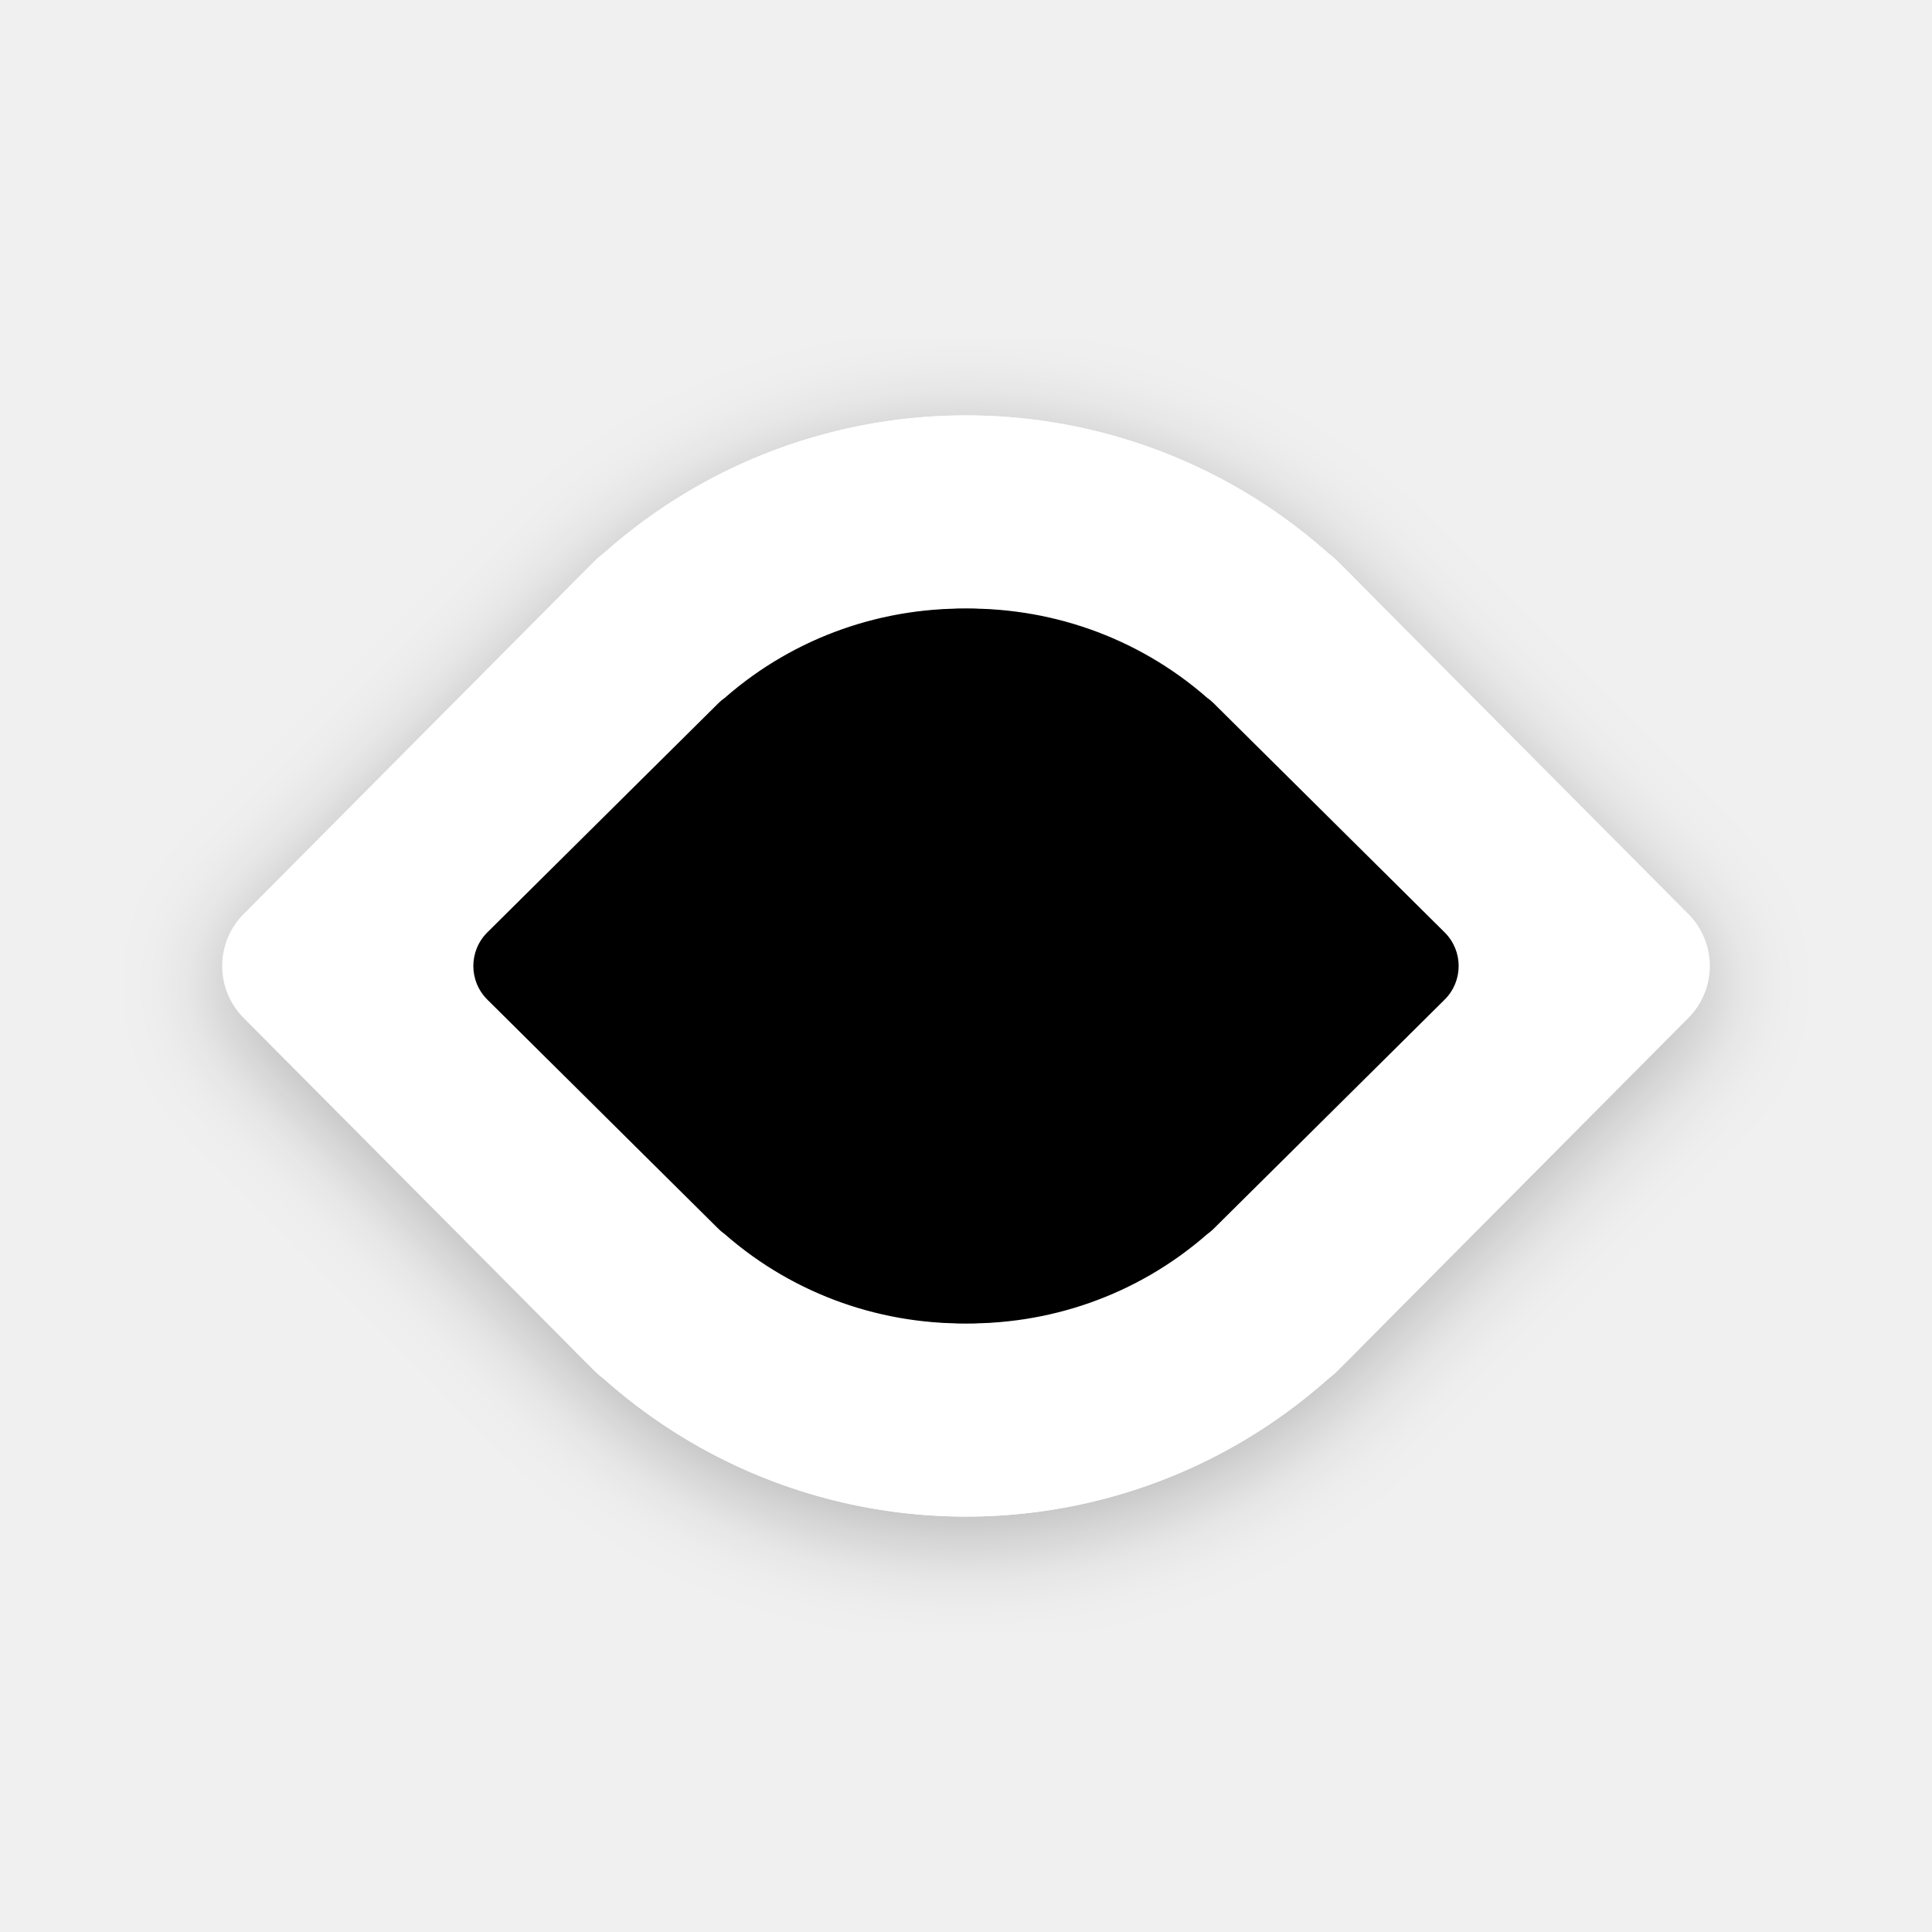
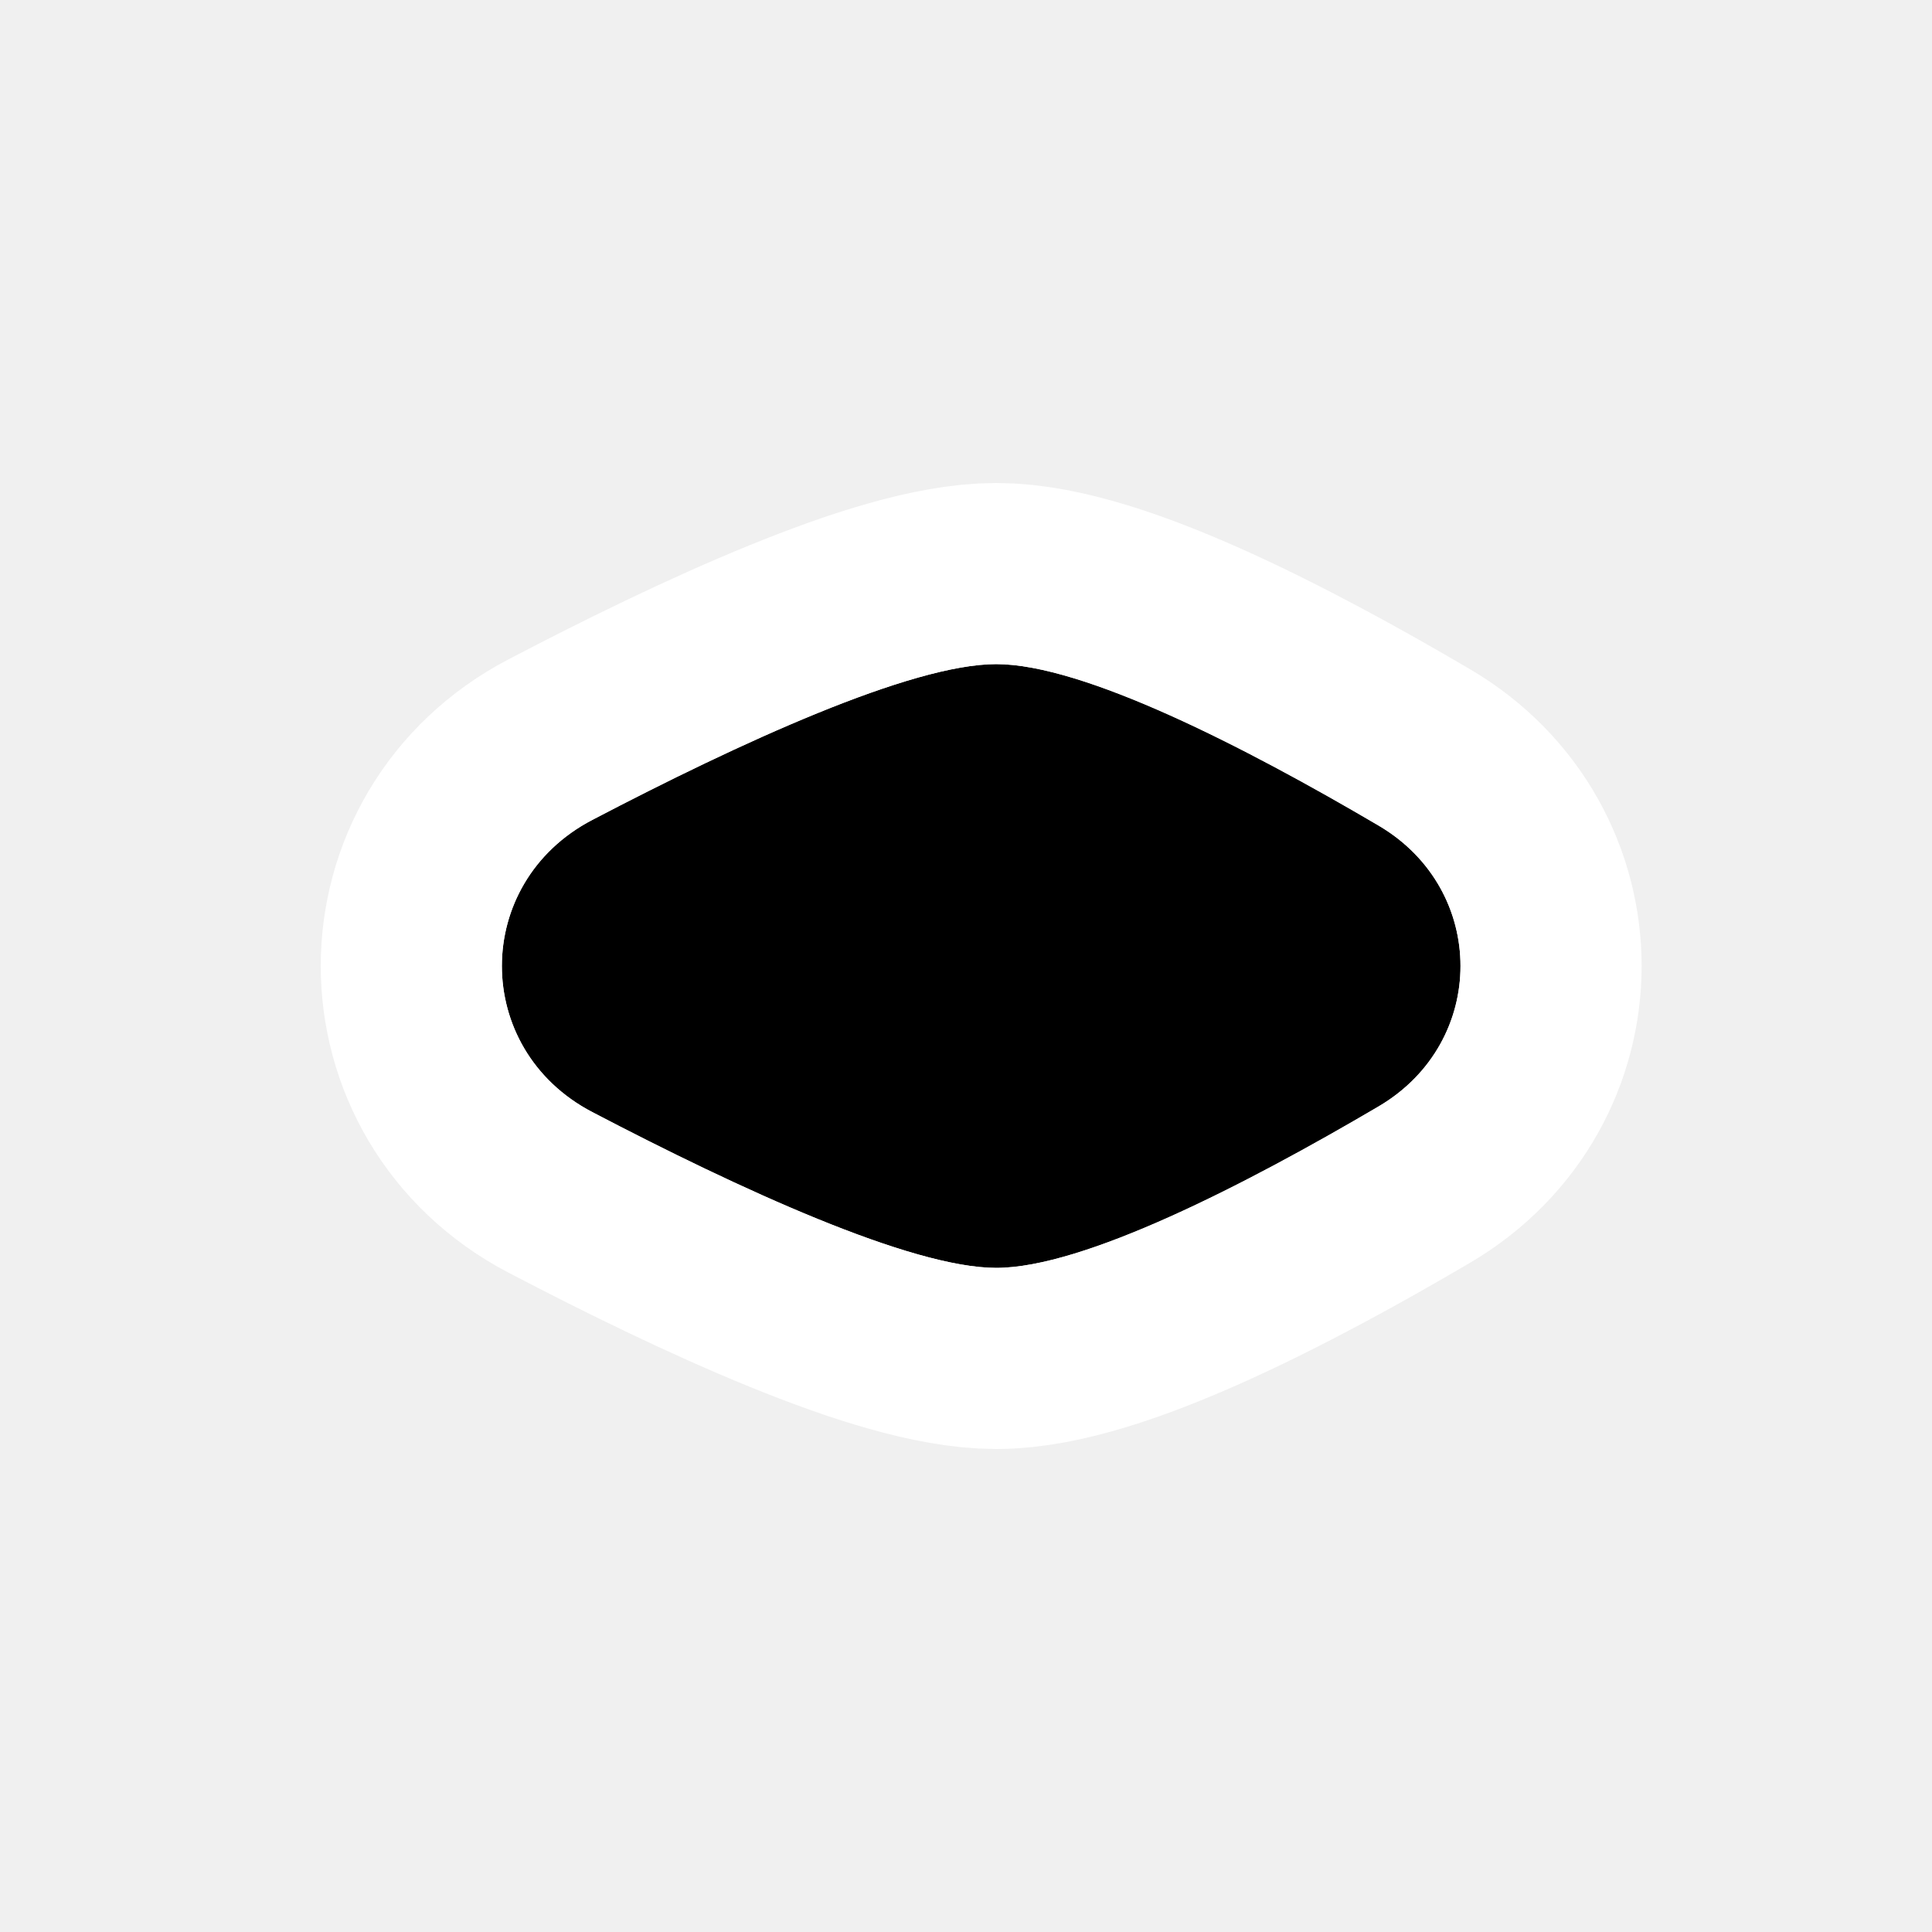
- <svg xmlns="http://www.w3.org/2000/svg" width="200" height="200" viewBox="0 0 200 200" fill="none">
-   <g clip-path="url(#clip0_19_5589)">
-     <mask id="mask0_19_5589" style="mask-type:luminance" maskUnits="userSpaceOnUse" x="0" y="0" width="200" height="200">
-       <path d="M200 0L0 0L0 200H200V0Z" fill="white" />
-     </mask>
-     <g mask="url(#mask0_19_5589)">
-       <g opacity="0.01">
-         <path opacity="0.01" d="M200 0L0 0L0 200H200V0Z" fill="white" />
-       </g>
-       <g filter="url(#filter0_d_19_5589)">
-         <path d="M25.213 105.374C22.262 102.406 22.262 97.594 25.213 94.626L61.538 58.083C61.849 57.77 62.181 57.49 62.529 57.242C84.782 37.468 118.782 38.285 140.065 59.695C162.192 81.955 162.192 118.045 140.065 140.305C118.782 161.715 84.782 162.532 62.529 142.757C62.181 142.511 61.849 142.23 61.538 141.918L25.213 105.374Z" fill="white" />
-         <path d="M174.787 94.626C177.738 97.594 177.738 102.406 174.787 105.374L138.462 141.918C138.151 142.23 137.819 142.511 137.472 142.757C115.218 162.532 81.217 161.715 59.935 140.305C37.808 118.045 37.808 81.955 59.935 59.695C81.217 38.285 115.218 37.468 137.472 57.242C137.819 57.49 138.151 57.77 138.462 58.083L174.787 94.626Z" fill="white" />
-       </g>
-       <path d="M50.457 103.488C48.514 101.562 48.514 98.438 50.457 96.512L74.373 72.79C74.578 72.587 74.796 72.406 75.025 72.245C89.676 59.409 112.062 59.939 126.074 73.837C140.642 88.286 140.642 111.713 126.074 126.163C112.062 140.06 89.676 140.592 75.025 127.755C74.796 127.595 74.578 127.412 74.373 127.21L50.457 103.488Z" fill="black" />
-       <path d="M149.543 96.512C151.486 98.438 151.486 101.562 149.543 103.488L125.627 127.21C125.422 127.412 125.204 127.595 124.974 127.755C110.324 140.592 87.938 140.06 73.926 126.163C59.358 111.713 59.358 88.286 73.926 73.837C87.938 59.939 110.324 59.409 124.974 72.245C125.204 72.406 125.422 72.587 125.627 72.79L149.543 96.512Z" fill="black" />
-     </g>
-   </g>
+ <svg xmlns="http://www.w3.org/2000/svg" xmlns:xlink="http://www.w3.org/1999/xlink" width="320" height="320" viewBox="0 0 320 320" fill="none">
+   <use xlink:href="#stroke0_3_268" fill="black" />
+   <mask id="stroke1_3_268" maskUnits="userSpaceOnUse" x="53" y="80" width="219" height="160" fill="black">
+     <rect fill="white" x="53" y="80" width="219" height="160" />
+     <use xlink:href="#stroke0_3_268" />
+   </mask>
+   <path d="M165 110C179.449 110 206.157 123.69 228.339 136.743C246.425 147.386 246.425 172.614 228.339 183.257C206.157 196.31 179.449 210 165 210C150.894 210 122.497 196.954 98.09 184.189C78.139 173.756 78.139 146.244 98.09 135.811C122.497 123.046 150.894 110 165 110Z" stroke-width="60" stroke="white" mask="url(#stroke1_3_268)" />
  <defs>
-     <filter id="filter0_d_19_5589" x="13" y="35" width="174" height="134" filterUnits="userSpaceOnUse" color-interpolation-filters="sRGB">
-       <feFlood flood-opacity="0" result="BackgroundImageFix" />
-       <feColorMatrix in="SourceAlpha" type="matrix" values="0 0 0 0 0 0 0 0 0 0 0 0 0 0 0 0 0 0 127 0" result="hardAlpha" />
-       <feOffset dy="2" />
-       <feGaussianBlur stdDeviation="5" />
-       <feColorMatrix type="matrix" values="0 0 0 0 0 0 0 0 0 0 0 0 0 0 0 0 0 0 0.25 0" />
-       <feBlend mode="normal" in2="BackgroundImageFix" result="effect1_dropShadow_19_5589" />
-       <feBlend mode="normal" in="SourceGraphic" in2="effect1_dropShadow_19_5589" result="shape" />
-     </filter>
-     <clipPath id="clip0_19_5589">
-       <rect width="200" height="200" fill="white" />
-     </clipPath>
+     <path id="stroke0_3_268" d="M165 110C179.449 110 206.157 123.69 228.339 136.743C246.425 147.386 246.425 172.614 228.339 183.257C206.157 196.31 179.449 210 165 210C150.894 210 122.497 196.954 98.09 184.189C78.139 173.756 78.139 146.244 98.09 135.811C122.497 123.046 150.894 110 165 110Z" />
  </defs>
</svg>
